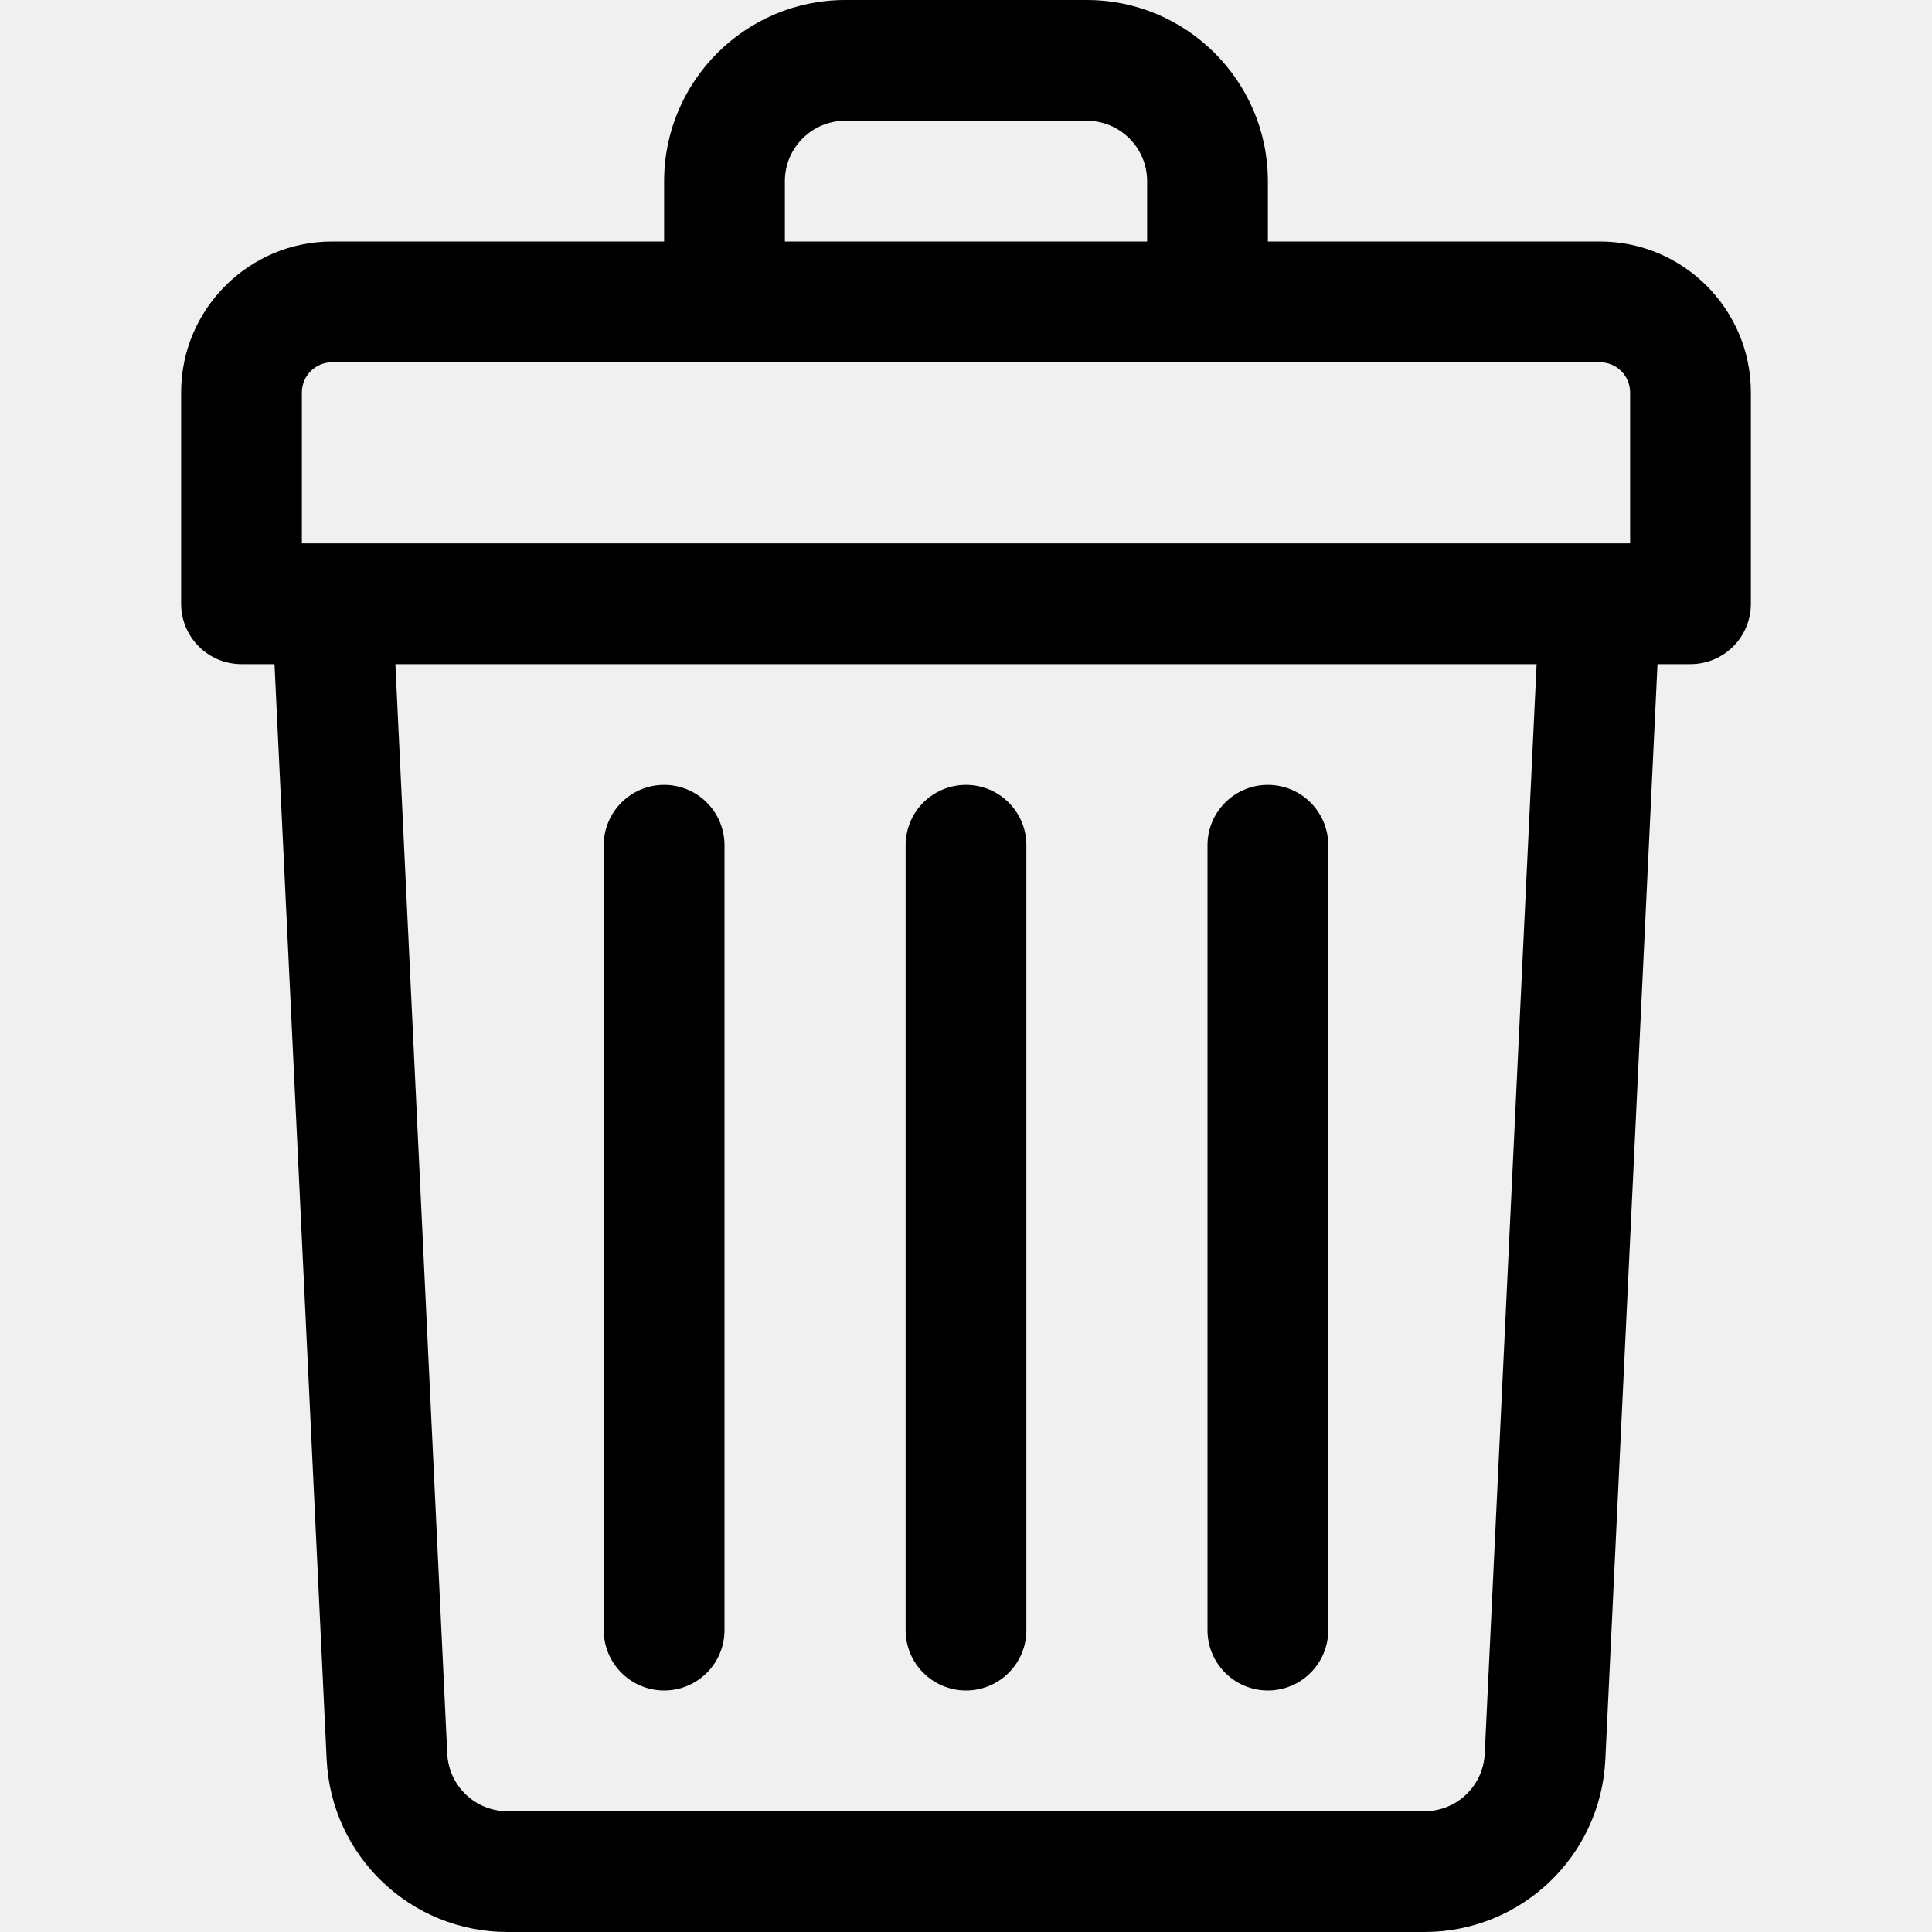
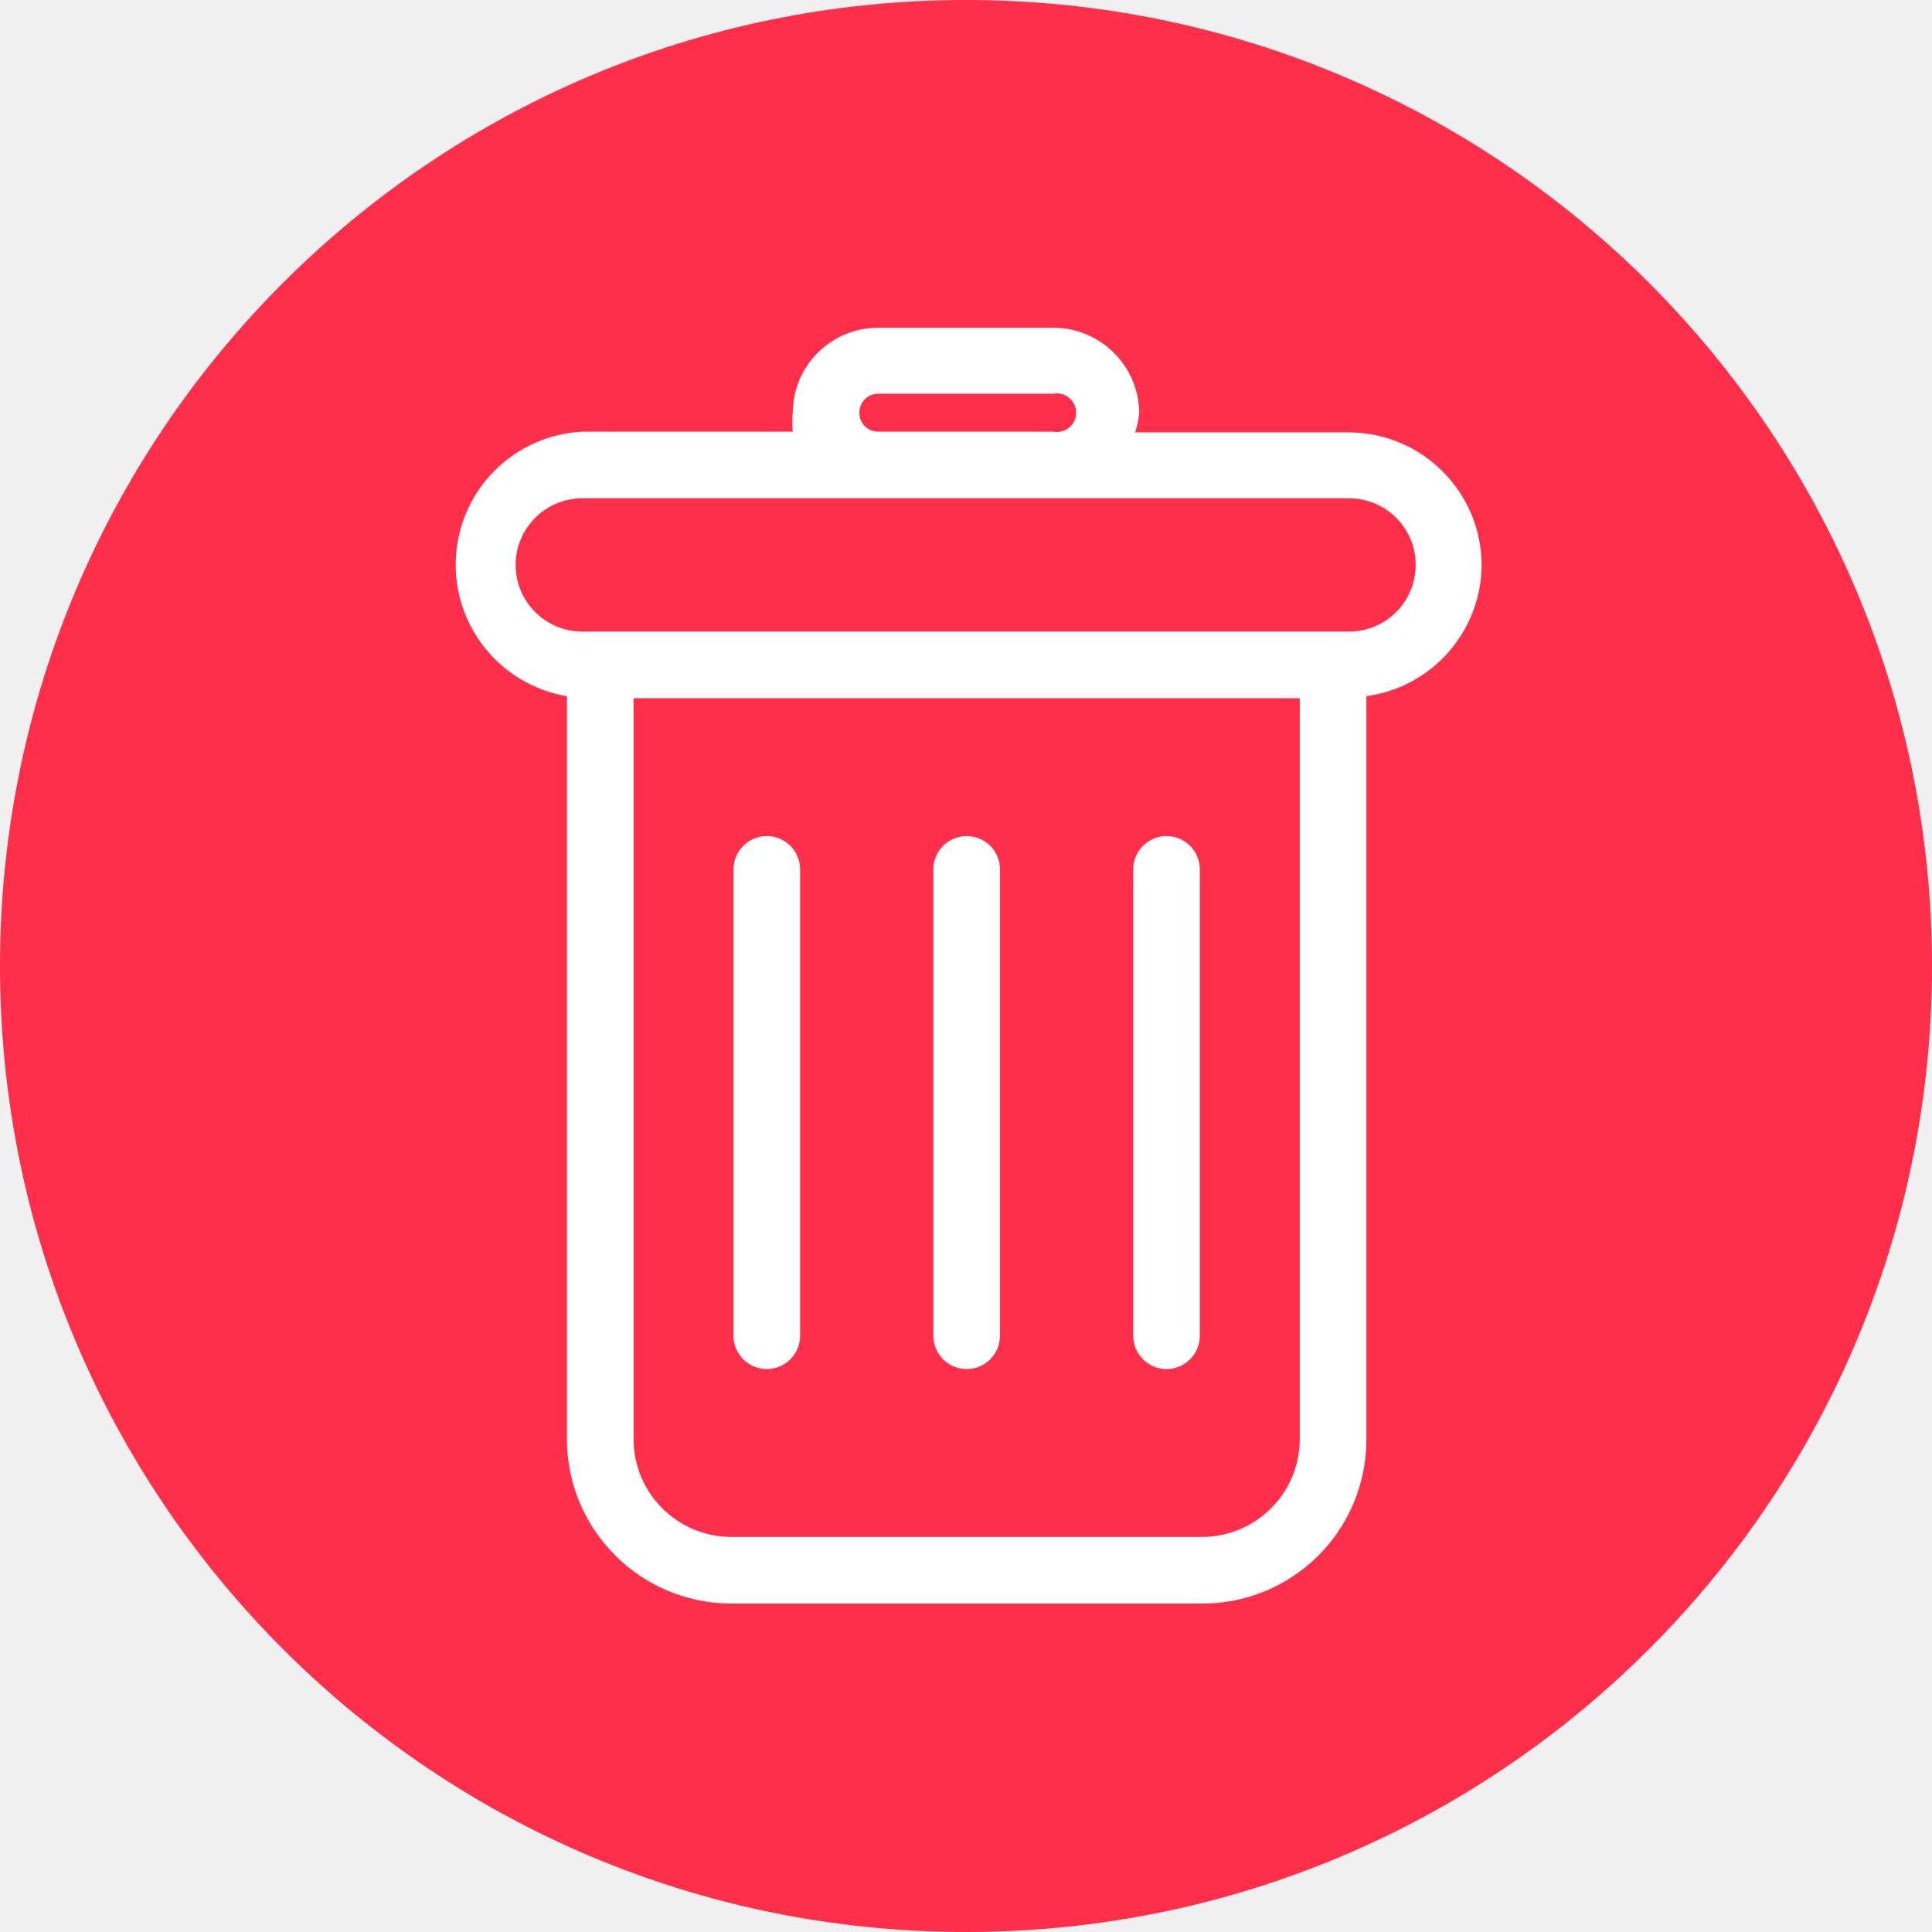
- <svg xmlns="http://www.w3.org/2000/svg" id="Layer_1" enable-background="new 0 0 512 512" height="512" viewBox="0 0 512 512" width="512">
-   <g>
-     <path d="m424 64h-88v-16c0-26.467-21.533-48-48-48h-64c-26.467 0-48 21.533-48 48v16h-88c-22.056 0-40 17.944-40 40v56c0 8.836 7.164 16 16 16h8.744l13.823 290.283c1.221 25.636 22.281 45.717 47.945 45.717h242.976c25.665 0 46.725-20.081 47.945-45.717l13.823-290.283h8.744c8.836 0 16-7.164 16-16v-56c0-22.056-17.944-40-40-40zm-216-16c0-8.822 7.178-16 16-16h64c8.822 0 16 7.178 16 16v16h-96zm-128 56c0-4.411 3.589-8 8-8h336c4.411 0 8 3.589 8 8v40c-4.931 0-331.567 0-352 0zm313.469 360.761c-.407 8.545-7.427 15.239-15.981 15.239h-242.976c-8.555 0-15.575-6.694-15.981-15.239l-13.751-288.761h302.44z" />
-     <path d="m256 448c8.836 0 16-7.164 16-16v-208c0-8.836-7.164-16-16-16s-16 7.164-16 16v208c0 8.836 7.163 16 16 16z" />
-     <path d="m336 448c8.836 0 16-7.164 16-16v-208c0-8.836-7.164-16-16-16s-16 7.164-16 16v208c0 8.836 7.163 16 16 16z" />
-     <path d="m176 448c8.836 0 16-7.164 16-16v-208c0-8.836-7.164-16-16-16s-16 7.164-16 16v208c0 8.836 7.163 16 16 16z" />
-   </g>
+ <svg xmlns="http://www.w3.org/2000/svg" id="Layer_1" data-name="Layer 1" viewBox="0 0 29 29">
+   <defs>
+     <style>.cls-1{fill:#ff2e4a;}.cls-2{fill:#fff;}</style>
+   </defs>
+   <circle class="cls-1" cx="14.5" cy="14.5" r="14.5" />
+   <path class="cls-2" d="M22.73,17.3a2,2,0,0,0-2-2H17.53a1.5,1.5,0,0,0,.06-.29,1.29,1.29,0,0,0-1.29-1.28H13.67A1.28,1.28,0,0,0,12.39,15a1.47,1.47,0,0,0,0,.29H9.23A2,2,0,0,0,9,19.26V30.42a2.47,2.47,0,0,0,2.46,2.46h7.07A2.46,2.46,0,0,0,21,30.42V19.26A2,2,0,0,0,22.73,17.3ZM13.39,15a.28.28,0,0,1,.28-.28H16.3a.29.29,0,1,1,0,.57H13.67A.28.28,0,0,1,13.39,15ZM20,30.42a1.47,1.47,0,0,1-1.46,1.46H11.45A1.47,1.47,0,0,1,10,30.42V19.29H20Zm.76-12.13H9.23a1,1,0,0,1,0-2H20.74a1,1,0,1,1,0,2Z" transform="translate(-0.49 -8.81)" />
+   <path class="cls-2" d="M12,29.36a.5.5,0,0,0,.5-.5v-7a.5.5,0,0,0-.5-.5.5.5,0,0,0-.5.5v7A.5.5,0,0,0,12,29.36Z" transform="translate(-0.49 -8.81)" />
+   <path class="cls-2" d="M15,29.36a.5.5,0,0,0,.5-.5v-7a.5.5,0,0,0-.5-.5.5.5,0,0,0-.5.5v7A.5.5,0,0,0,15,29.36Z" transform="translate(-0.49 -8.81)" />
+   <path class="cls-2" d="M18,29.36a.5.5,0,0,0,.5-.5v-7a.5.5,0,0,0-.5-.5.5.5,0,0,0-.5.5v7A.5.5,0,0,0,18,29.36Z" transform="translate(-0.49 -8.81)" />
</svg>
